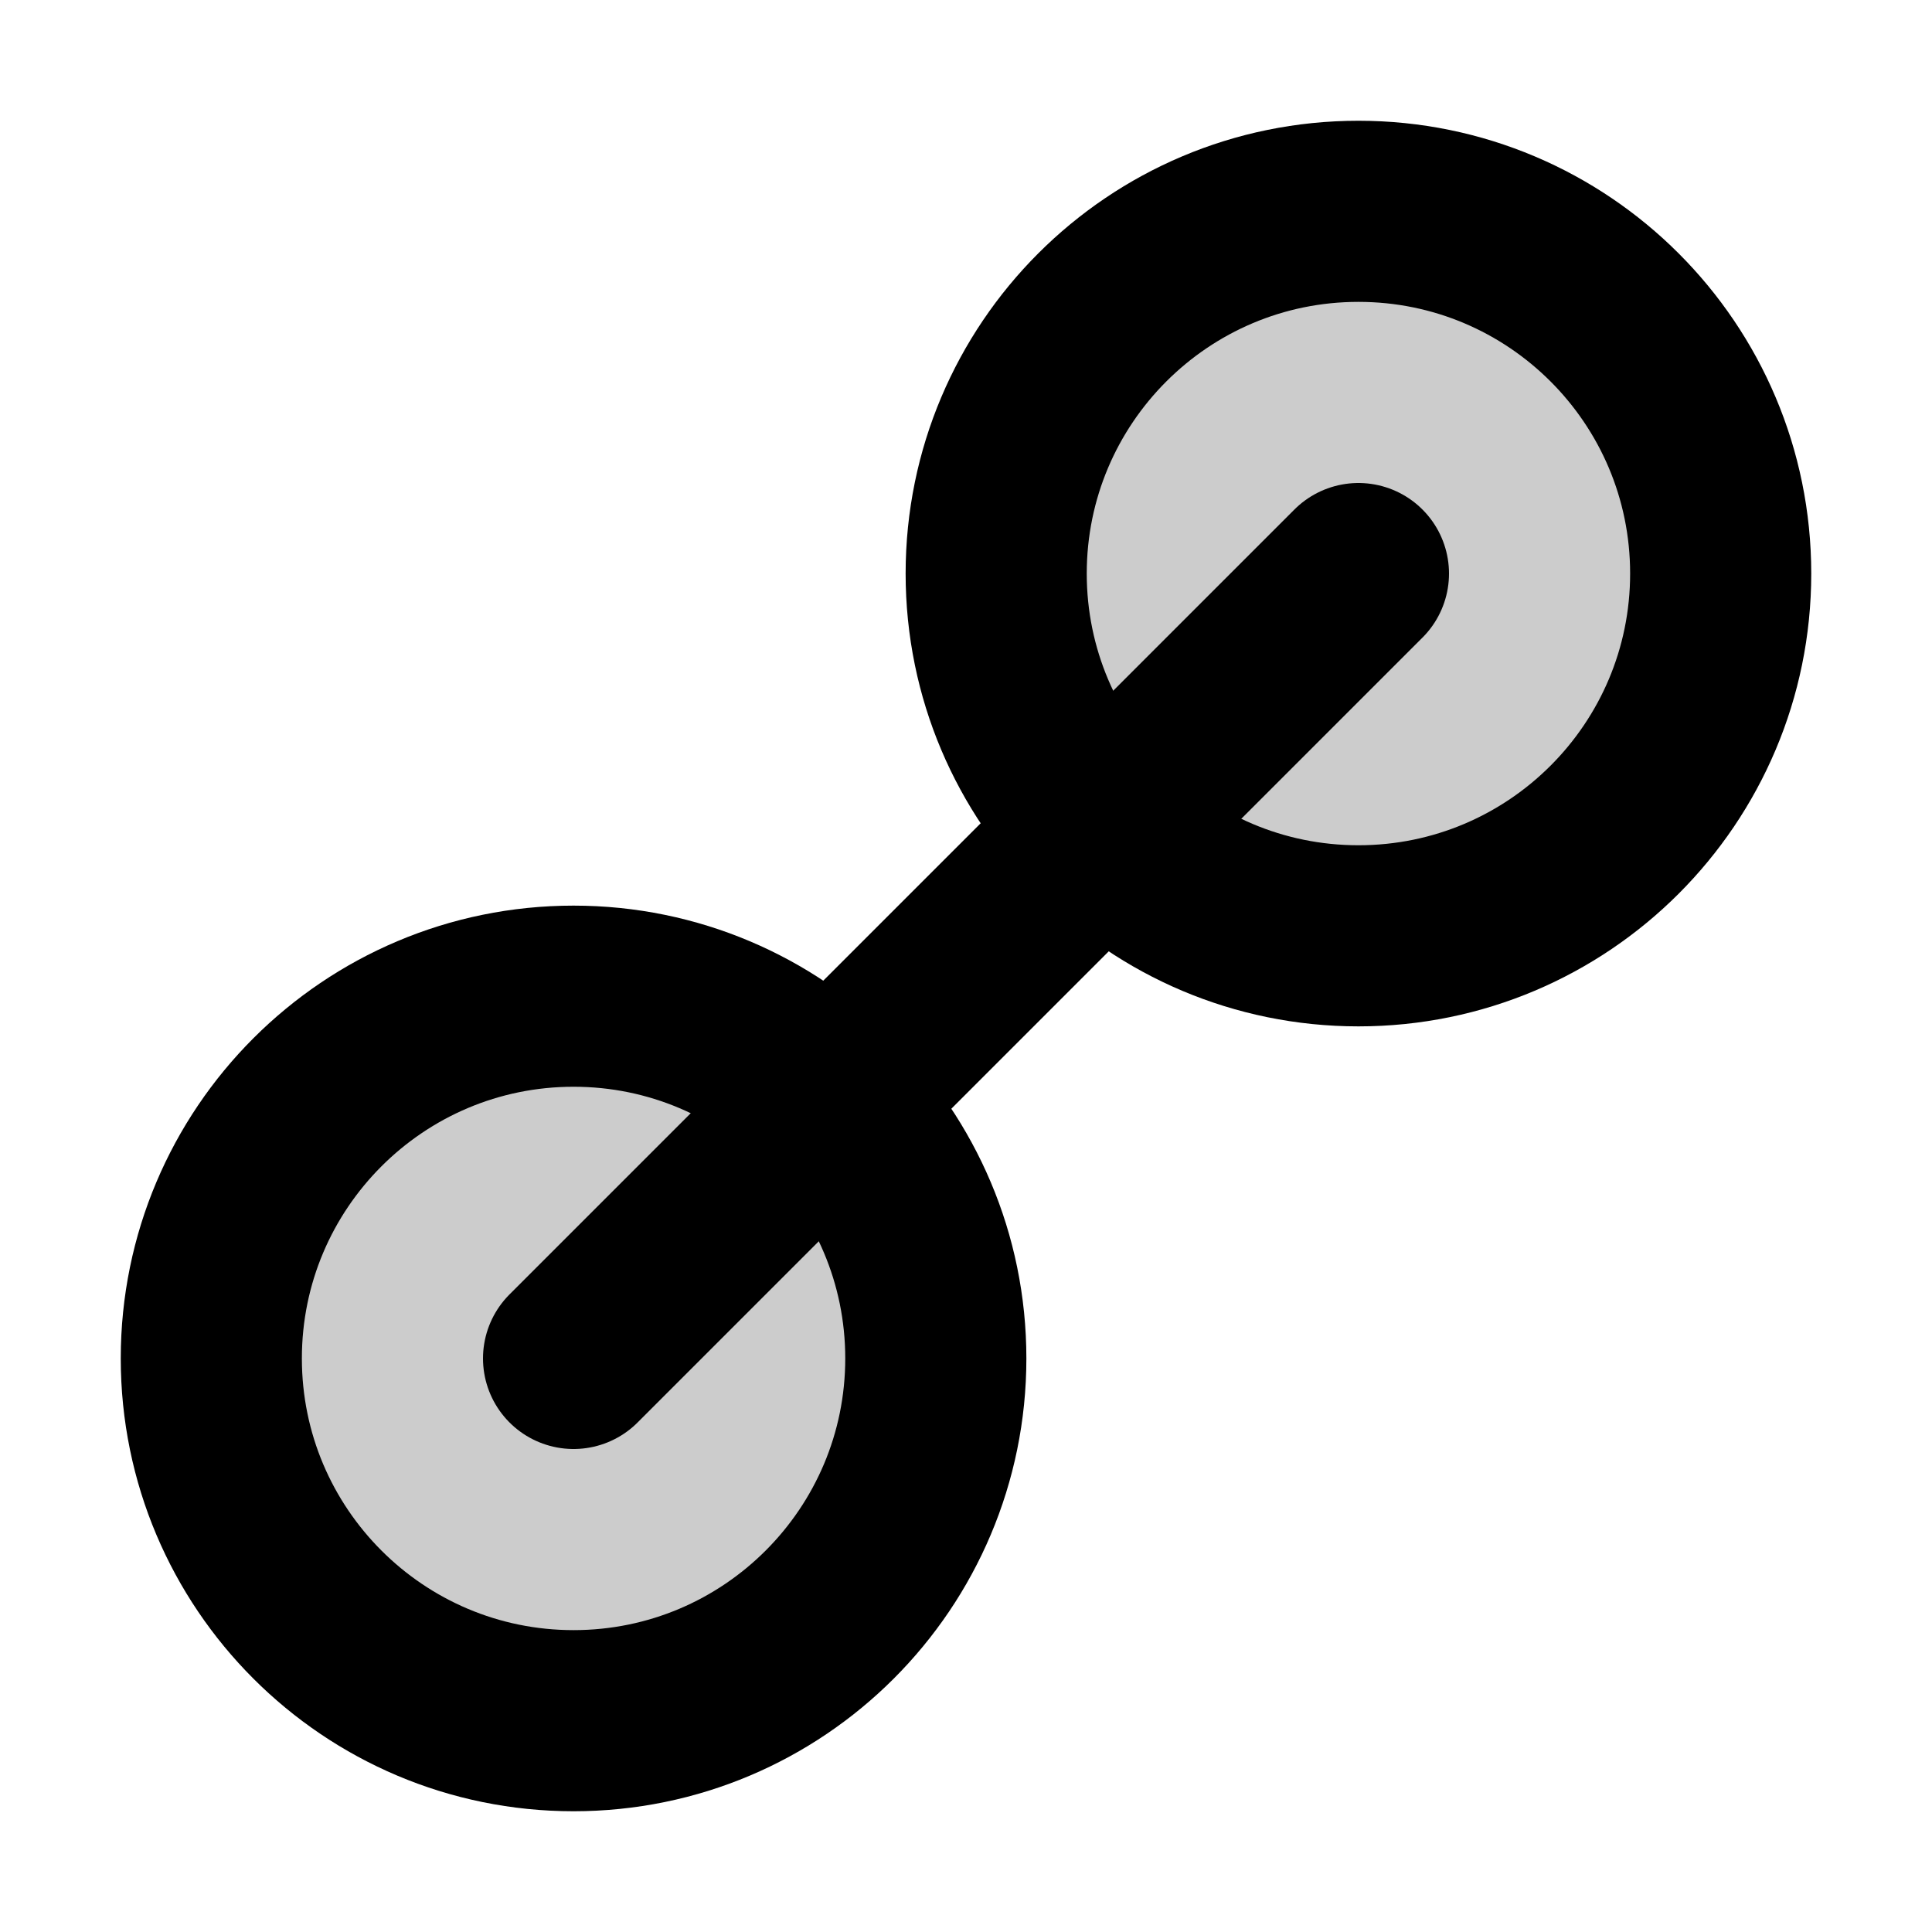
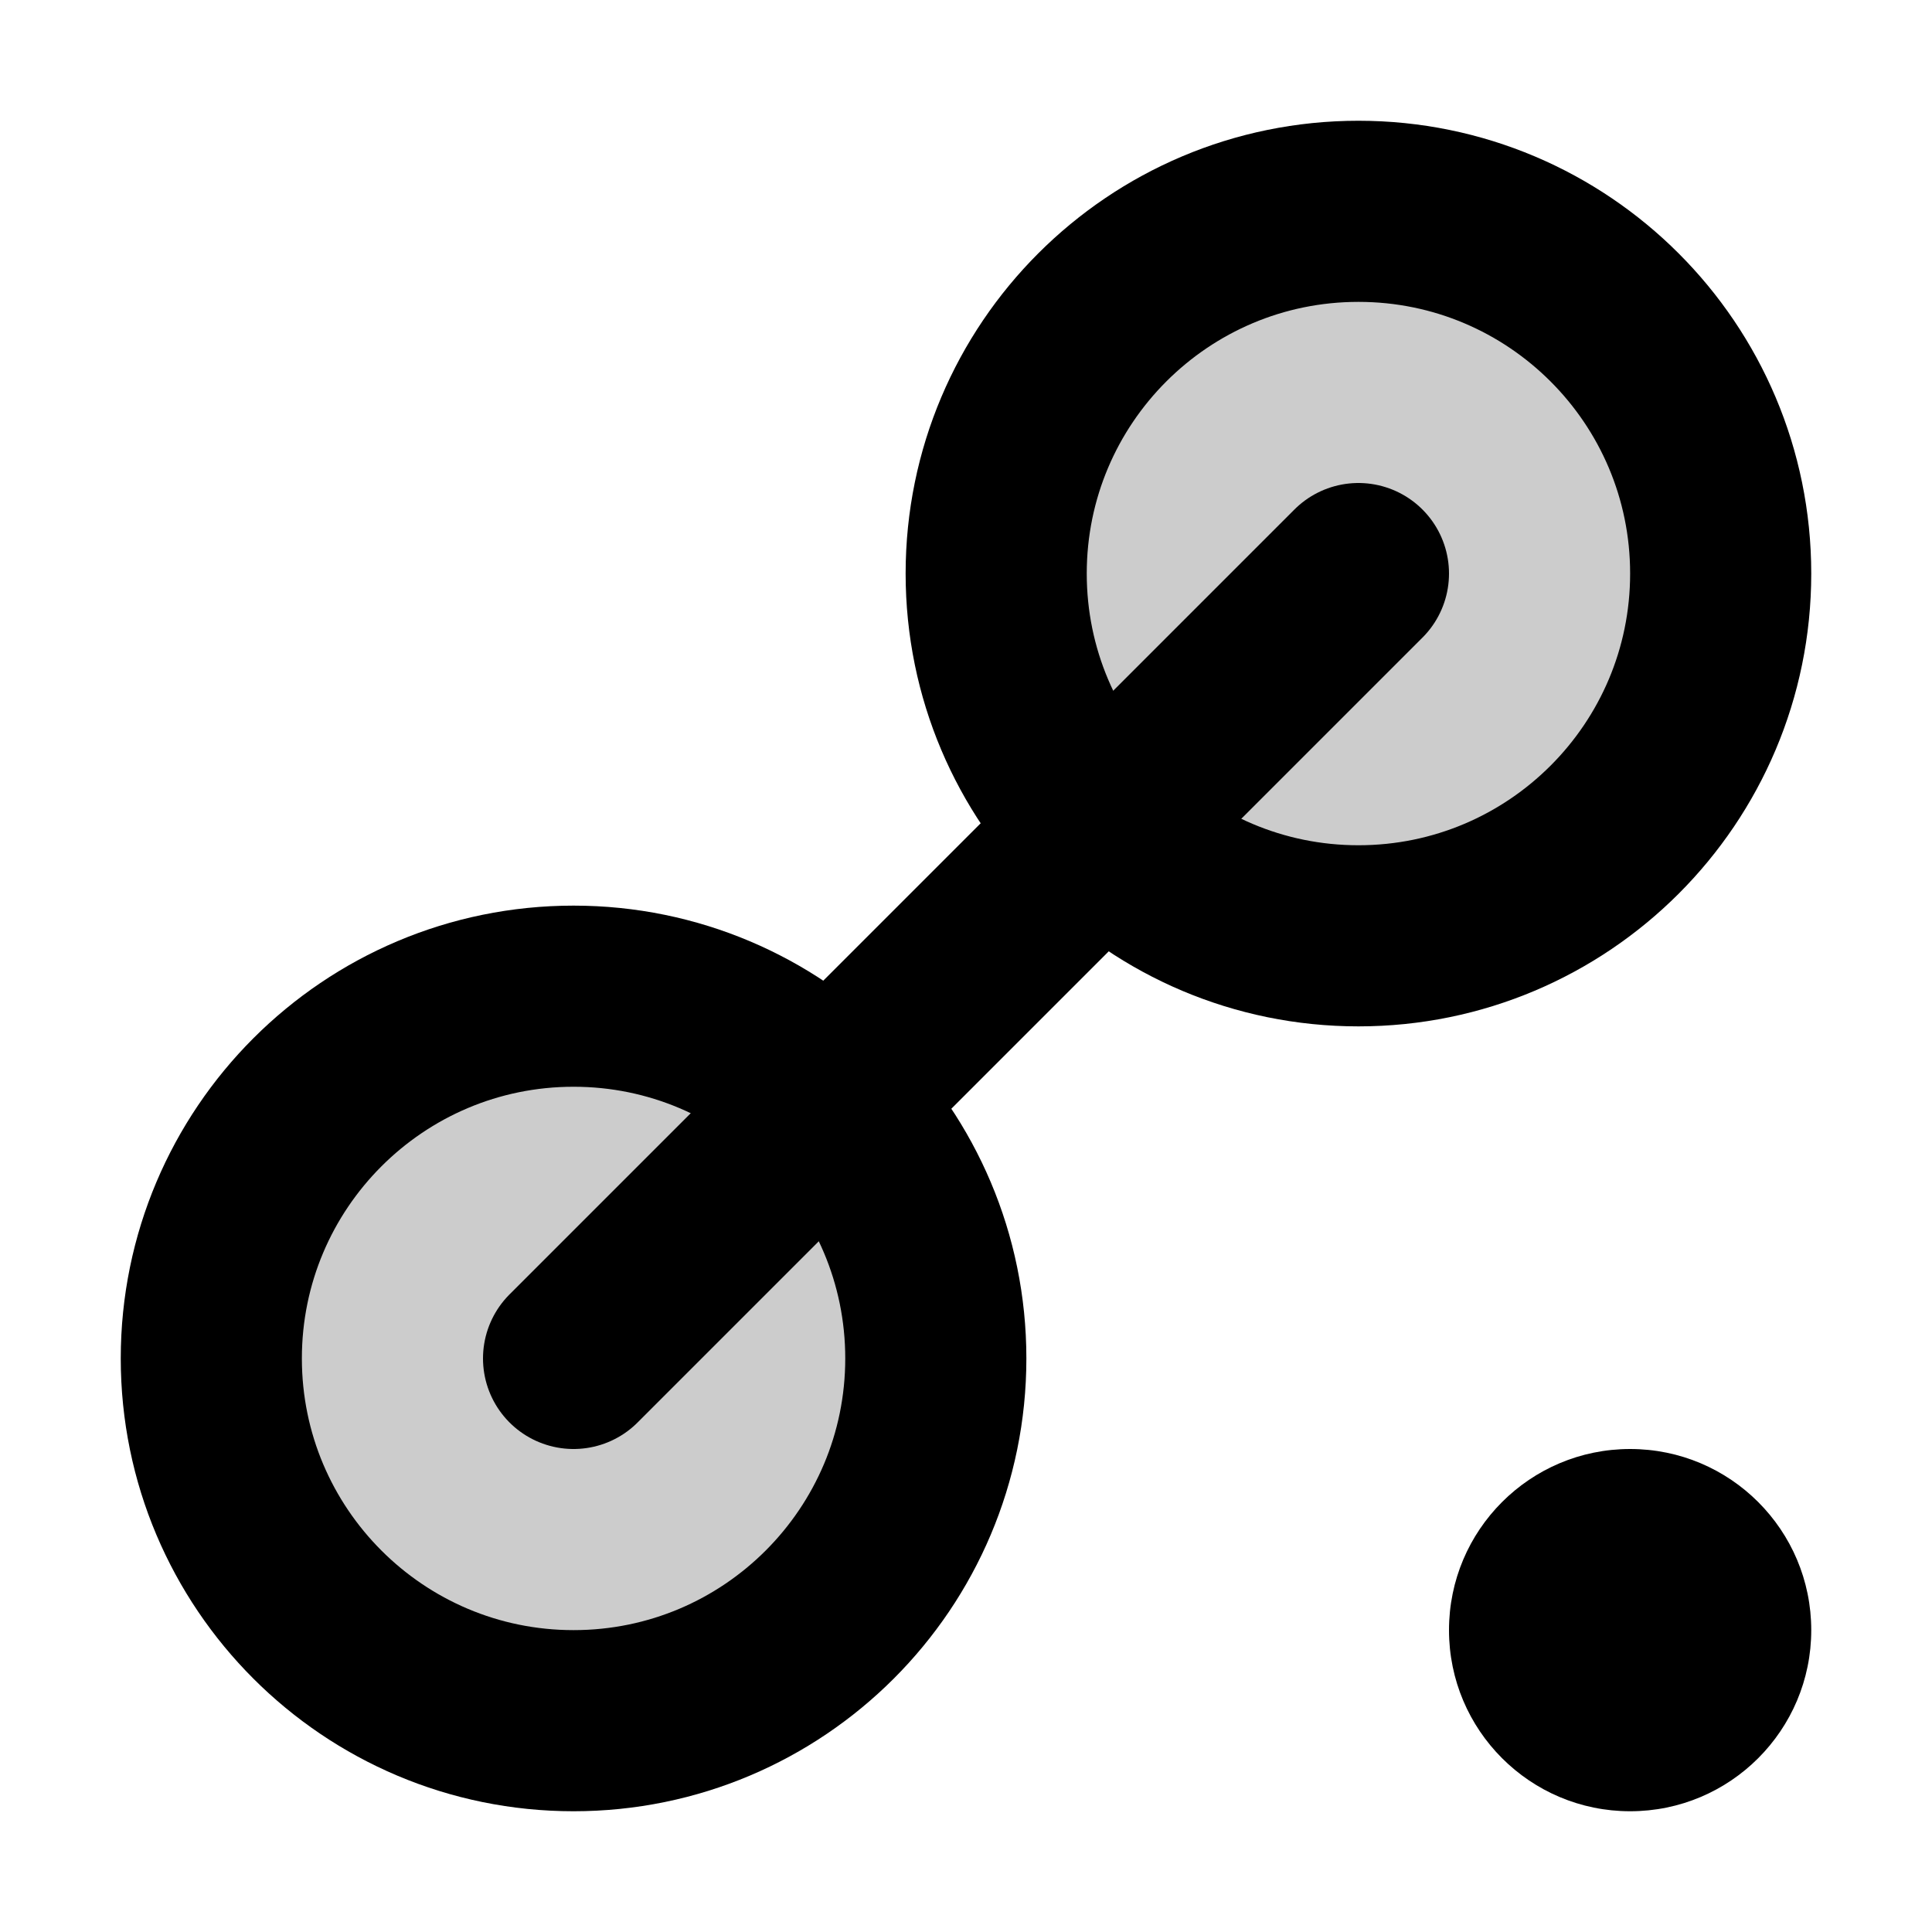
<svg viewBox="0 0 16 16" width="16" height="16" fill="none" stroke="currentColor" stroke-width="1.5" stroke-linecap="round" stroke-linejoin="round" aria-hidden="true">
  <circle cx="4.75" cy="11.25" r="3" fill="currentColor" fill-opacity=".2" />
  <circle cx="11.25" cy="4.75" r="3" fill="currentColor" fill-opacity=".2" />
  <path d="M4.75 11.25 11.25 4.75" />
+   <circle cx="13.5" cy="13.5" r="1.5" fill="currentColor" stroke="none" data-modifier="dot" />
</svg>
